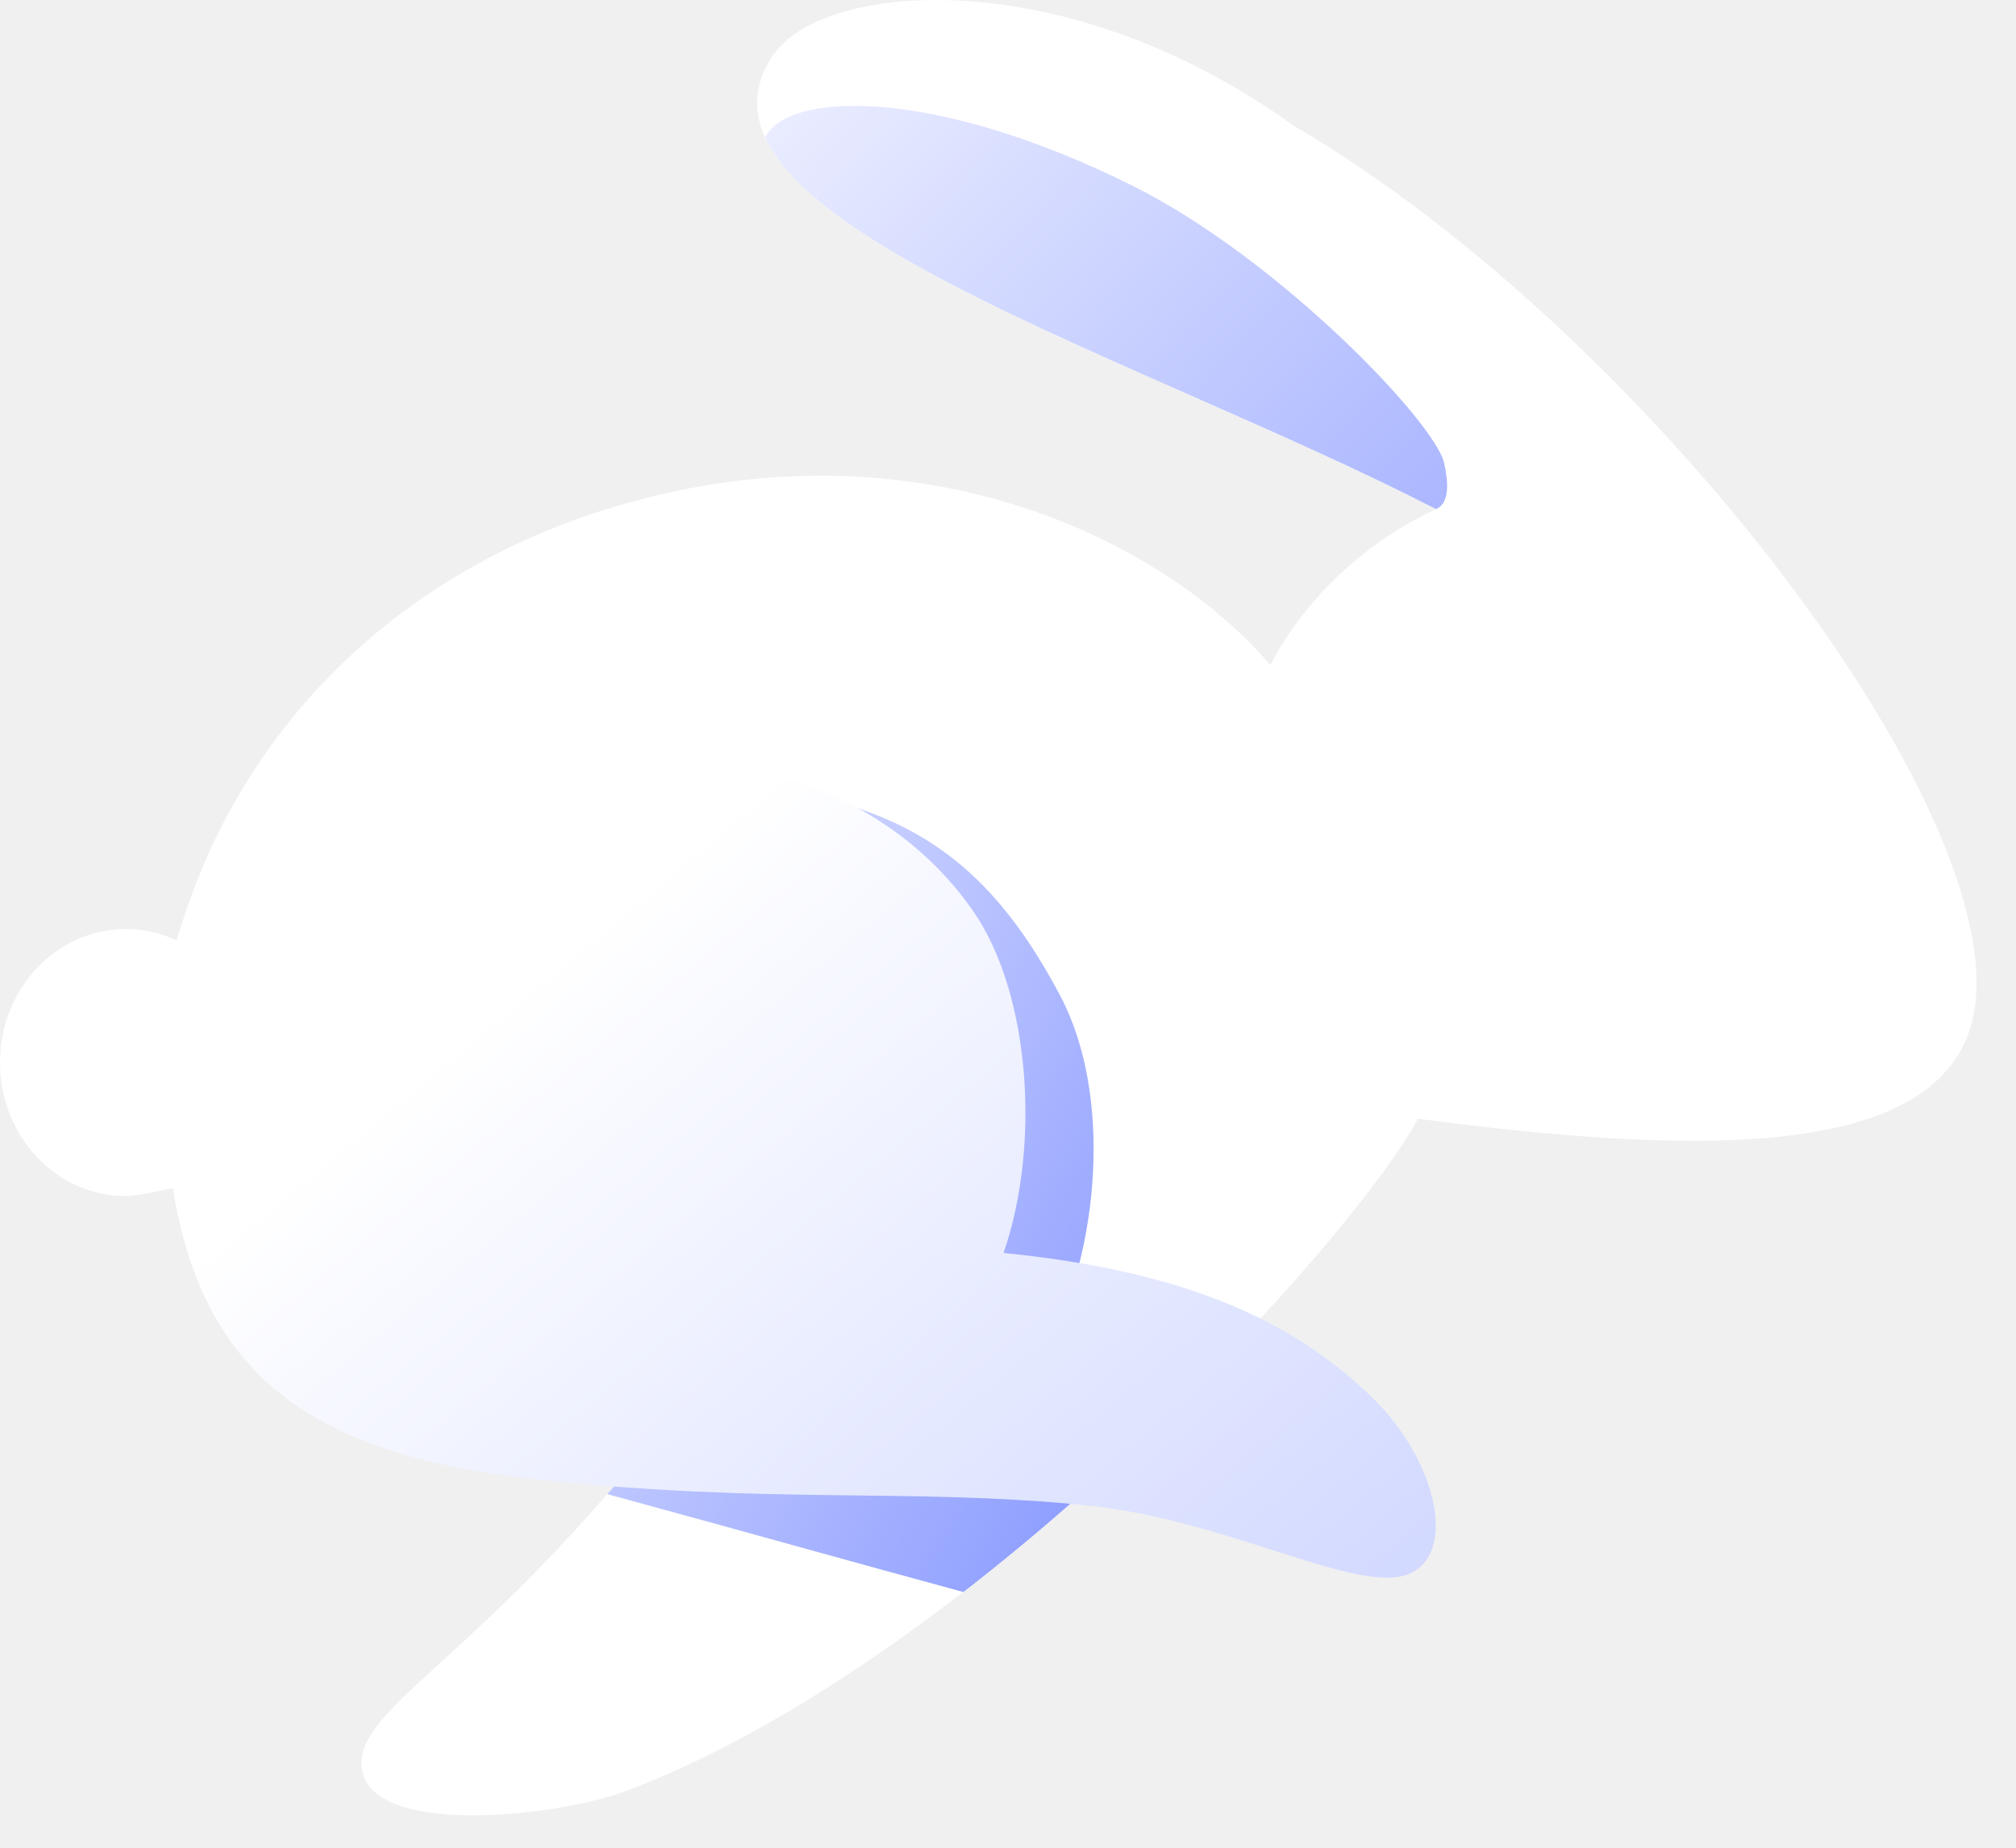
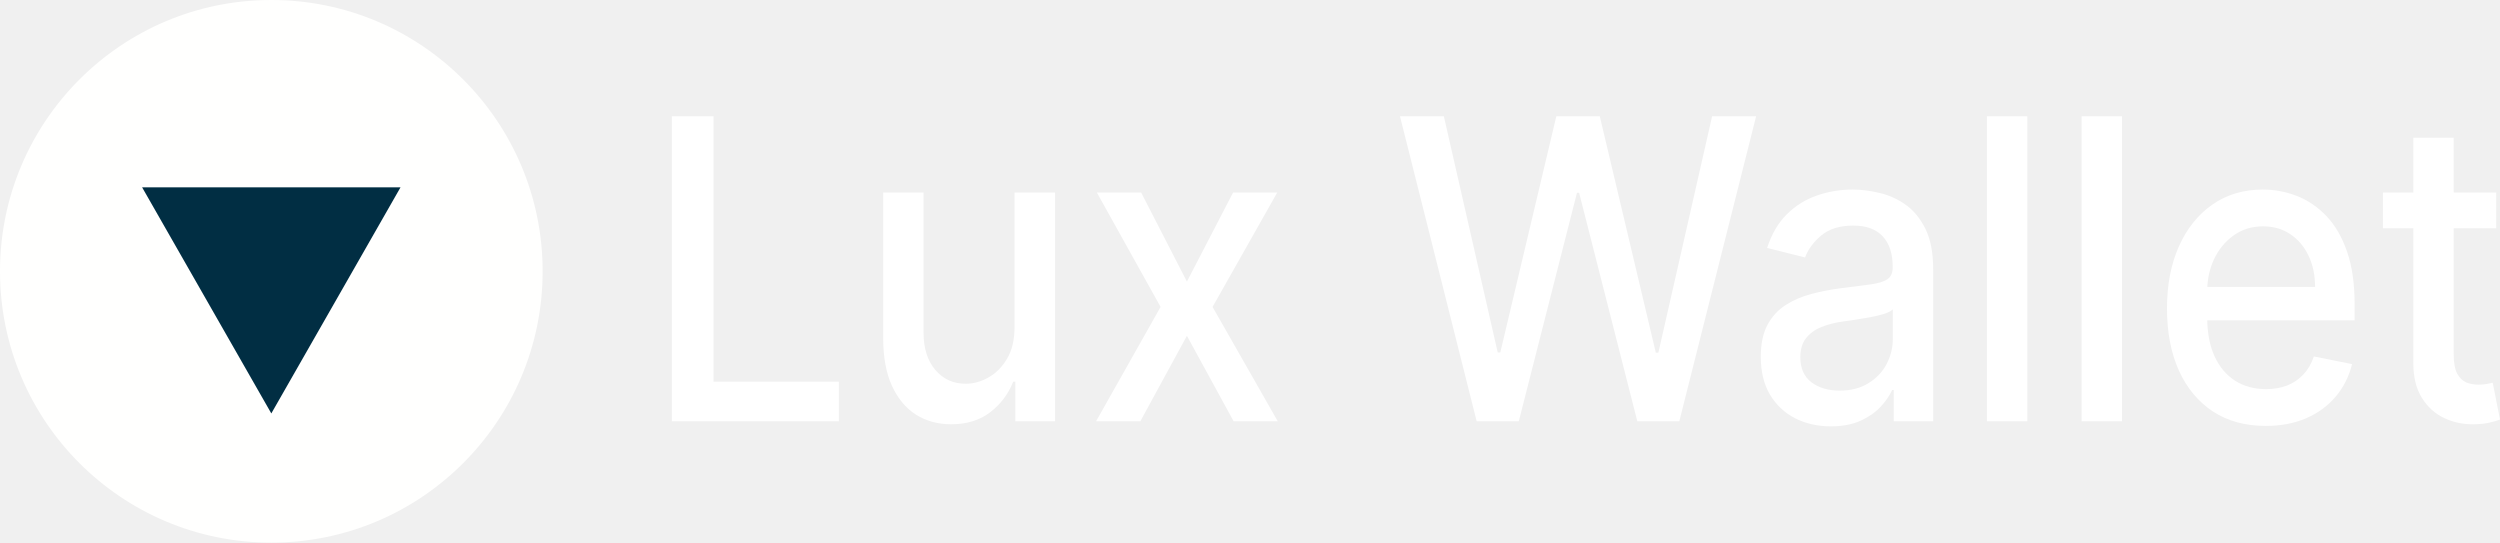
- <svg xmlns="http://www.w3.org/2000/svg" width="36" height="33" viewBox="0 0 36 33" fill="none">
-   <path d="M35.115 18.551C36.501 15.262 29.648 6.073 23.101 2.245C18.974 -0.721 14.673 -0.314 13.802 0.989C11.891 3.846 20.131 6.268 25.642 9.094C24.458 9.64 23.341 10.621 22.685 11.875C20.63 9.492 16.121 7.441 10.83 9.094C7.264 10.207 4.3 12.832 3.155 16.797C2.877 16.666 2.569 16.593 2.245 16.593C1.005 16.593 0 17.66 0 18.977C0 20.293 1.005 21.361 2.245 21.361C2.474 21.361 3.193 21.197 3.193 21.197L14.673 21.285C10.082 29.021 6.454 30.152 6.454 31.492C6.454 32.832 9.925 32.469 11.229 31.969C17.469 29.578 24.172 22.125 25.322 19.98C30.152 20.62 34.211 20.695 35.115 18.551Z" fill="url(#paint0_linear_81034_11128)" />
-   <path fill-rule="evenodd" clip-rule="evenodd" d="M25.628 9.084C25.634 9.087 25.639 9.089 25.644 9.091C25.899 8.985 25.858 8.584 25.788 8.269C25.626 7.546 22.845 4.629 20.233 3.322C16.671 1.541 14.049 1.634 13.665 2.456C14.39 4.034 17.751 5.515 21.261 7.062C22.753 7.72 24.273 8.39 25.628 9.084Z" fill="url(#paint1_linear_81034_11128)" />
-   <path fill-rule="evenodd" clip-rule="evenodd" d="M21.126 24.981C20.406 24.688 19.593 24.42 18.669 24.177C19.655 22.304 19.861 19.531 18.93 17.778C17.624 15.317 15.984 14.008 12.173 14.008C10.077 14.008 4.434 14.758 4.334 19.761C4.323 20.286 4.334 20.767 4.37 21.21L14.674 21.289C13.284 23.629 11.984 25.365 10.845 26.685C12.213 27.057 13.341 27.37 14.377 27.657C15.361 27.929 16.261 28.178 17.203 28.433C18.623 27.334 19.959 26.135 21.126 24.981Z" fill="url(#paint2_linear_81034_11128)" />
-   <path d="M3.016 20.696C3.437 24.496 5.471 25.986 9.627 26.426C13.783 26.867 16.167 26.572 19.34 26.878C21.991 27.134 24.358 28.569 25.236 28.073C26.026 27.627 25.584 26.015 24.526 24.981C23.156 23.64 21.259 22.708 17.921 22.378C18.587 20.443 18.4 17.731 17.367 16.256C15.873 14.123 13.116 13.158 9.627 13.579C5.981 14.02 2.488 15.926 3.016 20.696Z" fill="url(#paint3_linear_81034_11128)" />
-   <defs>
-     <linearGradient id="paint0_linear_81034_11128" x1="10.414" y1="15.638" x2="35.024" y2="22.209" gradientUnits="userSpaceOnUse">
-       <stop stop-color="white" />
-       <stop offset="1" stop-color="white" />
-     </linearGradient>
-     <linearGradient id="paint1_linear_81034_11128" x1="30.708" y1="15.143" x2="12.04" y2="-2.479" gradientUnits="userSpaceOnUse">
-       <stop stop-color="#8697FF" />
-       <stop offset="1" stop-color="#8697FF" stop-opacity="0" />
-     </linearGradient>
-     <linearGradient id="paint2_linear_81034_11128" x1="21.616" y1="25.634" x2="4.212" y2="16.212" gradientUnits="userSpaceOnUse">
-       <stop stop-color="#8697FF" />
-       <stop offset="1" stop-color="#8697FF" stop-opacity="0" />
-     </linearGradient>
-     <linearGradient id="paint3_linear_81034_11128" x1="11.87" y1="15.449" x2="24.163" y2="30.156" gradientUnits="userSpaceOnUse">
-       <stop stop-color="white" />
-       <stop offset="0.984" stop-color="#D1D8FF" />
-     </linearGradient>
-   </defs>
+ <svg xmlns="http://www.w3.org/2000/svg" width="387" height="84" viewBox="0 0 387 84" fill="none">
+   <circle cx="42" cy="42" r="42" fill="#FFFFFE" />
+   <path d="M42 64L62 29H22L42 64Z" fill="#012E43" />
+   <path d="M104 65.216V18H110.458V59.084H129.852V65.216H104Z" fill="white" />
+   <path d="M157.051 50.53V29.804H163.321V65.216H157.177V59.084H156.842C156.104 60.974 154.92 62.55 153.29 63.81C151.673 65.055 149.66 65.677 147.25 65.677C145.188 65.677 143.363 65.178 141.774 64.179C140.2 63.164 138.96 61.666 138.054 59.683C137.163 57.7 136.717 55.249 136.717 52.328V29.804H142.966V51.499C142.966 53.912 143.572 55.833 144.784 57.262C145.996 58.692 147.57 59.406 149.507 59.406C150.677 59.406 151.841 59.084 152.997 58.438C154.167 57.792 155.136 56.816 155.902 55.51C156.682 54.204 157.065 52.544 157.051 50.53Z" fill="white" />
+   <path d="M176.649 29.804L183.734 43.591L190.881 29.804H197.715L187.705 47.51L197.799 65.216H190.965L183.734 51.983L176.524 65.216H169.669L179.659 47.51L169.794 29.804H176.649Z" fill="white" />
+   <path d="M228.588 65.216L216.717 18H223.509L231.848 54.565H232.245L240.918 18H247.647L256.32 54.588H256.717L265.035 18H271.848L259.957 65.216H253.457L244.45 29.85H244.115L235.108 65.216H228.588Z" fill="white" />
+   <path d="M283.416 66C281.381 66 279.542 65.585 277.898 64.755C276.254 63.91 274.952 62.688 273.99 61.089C273.043 59.491 272.569 57.531 272.569 55.21C272.569 53.212 272.917 51.568 273.614 50.277C274.311 48.986 275.251 47.964 276.435 47.21C277.62 46.457 278.943 45.889 280.406 45.504C281.869 45.12 283.36 44.828 284.878 44.628C286.801 44.382 288.362 44.182 289.56 44.029C290.758 43.86 291.629 43.591 292.172 43.222C292.715 42.853 292.987 42.254 292.987 41.424V41.262C292.987 39.249 292.472 37.689 291.441 36.582C290.424 35.475 288.905 34.922 286.885 34.922C284.781 34.922 283.123 35.437 281.911 36.467C280.713 37.481 279.884 38.611 279.424 39.856L273.551 38.38C274.248 36.229 275.265 34.492 276.603 33.17C277.954 31.833 279.507 30.865 281.263 30.265C283.018 29.65 284.864 29.343 286.801 29.343C288.083 29.343 289.441 29.512 290.876 29.85C292.325 30.173 293.677 30.772 294.931 31.648C296.199 32.525 297.237 33.777 298.045 35.406C298.853 37.02 299.257 39.118 299.257 41.7V65.216H293.154V60.375H292.904C292.499 61.266 291.893 62.142 291.085 63.003C290.277 63.864 289.239 64.578 287.971 65.147C286.704 65.716 285.185 66 283.416 66ZM284.774 60.467C286.502 60.467 287.978 60.09 289.204 59.337C290.444 58.584 291.385 57.6 292.026 56.386C292.681 55.157 293.008 53.843 293.008 52.444V47.879C292.785 48.125 292.353 48.355 291.712 48.571C291.085 48.77 290.368 48.947 289.56 49.101C288.752 49.239 287.964 49.37 287.198 49.493C286.432 49.6 285.791 49.693 285.276 49.77C284.063 49.938 282.956 50.223 281.953 50.623C280.963 51.022 280.169 51.599 279.57 52.352C278.985 53.089 278.692 54.073 278.692 55.303C278.692 57.009 279.264 58.3 280.406 59.176C281.549 60.036 283.005 60.467 284.774 60.467Z" fill="white" />
+   <path d="M313.828 18V65.216H307.58V18H313.828Z" fill="white" />
+   <path d="M328.484 18V65.216H322.235V18H328.484Z" fill="white" />
+   <path d="M350.725 65.931C347.562 65.931 344.839 65.185 342.554 63.694C340.283 62.188 338.527 60.075 337.287 57.355C336.061 54.619 335.448 51.414 335.448 47.741C335.448 44.113 336.061 40.916 337.287 38.15C338.527 35.383 340.255 33.224 342.47 31.672C344.699 30.119 347.305 29.343 350.286 29.343C352.097 29.343 353.853 29.673 355.553 30.334C357.252 30.995 358.778 32.033 360.129 33.447C361.481 34.861 362.547 36.697 363.327 38.957C364.107 41.201 364.497 43.929 364.497 47.141V49.585H338.98V44.421H358.374C358.374 42.607 358.04 41.001 357.371 39.602C356.702 38.188 355.762 37.074 354.55 36.259C353.351 35.445 351.944 35.038 350.328 35.038C348.572 35.038 347.04 35.514 345.73 36.467C344.435 37.404 343.431 38.634 342.721 40.156C342.024 41.662 341.676 43.299 341.676 45.066V49.101C341.676 51.468 342.052 53.481 342.804 55.141C343.571 56.801 344.637 58.069 346.002 58.945C347.367 59.806 348.963 60.236 350.788 60.236C351.972 60.236 353.052 60.052 354.027 59.683C355.002 59.299 355.845 58.73 356.556 57.977C357.266 57.224 357.81 56.294 358.186 55.187L364.1 56.363C363.627 58.284 362.777 59.967 361.551 61.412C360.338 62.842 358.813 63.956 356.974 64.755C355.149 65.539 353.066 65.931 350.725 65.931Z" fill="white" />
+   <path d="M386.415 29.804V35.337H368.881V29.804H386.415ZM373.583 21.32H379.832V54.818C379.832 56.156 380.013 57.162 380.375 57.839C380.737 58.499 381.204 58.953 381.775 59.199C382.361 59.429 382.994 59.545 383.677 59.545C384.179 59.545 384.618 59.506 384.994 59.429C385.37 59.352 385.662 59.291 385.871 59.245L387 64.939C386.638 65.093 386.122 65.247 385.454 65.401C384.785 65.57 383.949 65.662 382.946 65.677C381.302 65.708 379.769 65.385 378.348 64.709C376.927 64.033 375.777 62.987 374.9 61.574C374.022 60.16 373.583 58.384 373.583 56.248V21.32Z" fill="white" />
</svg>
